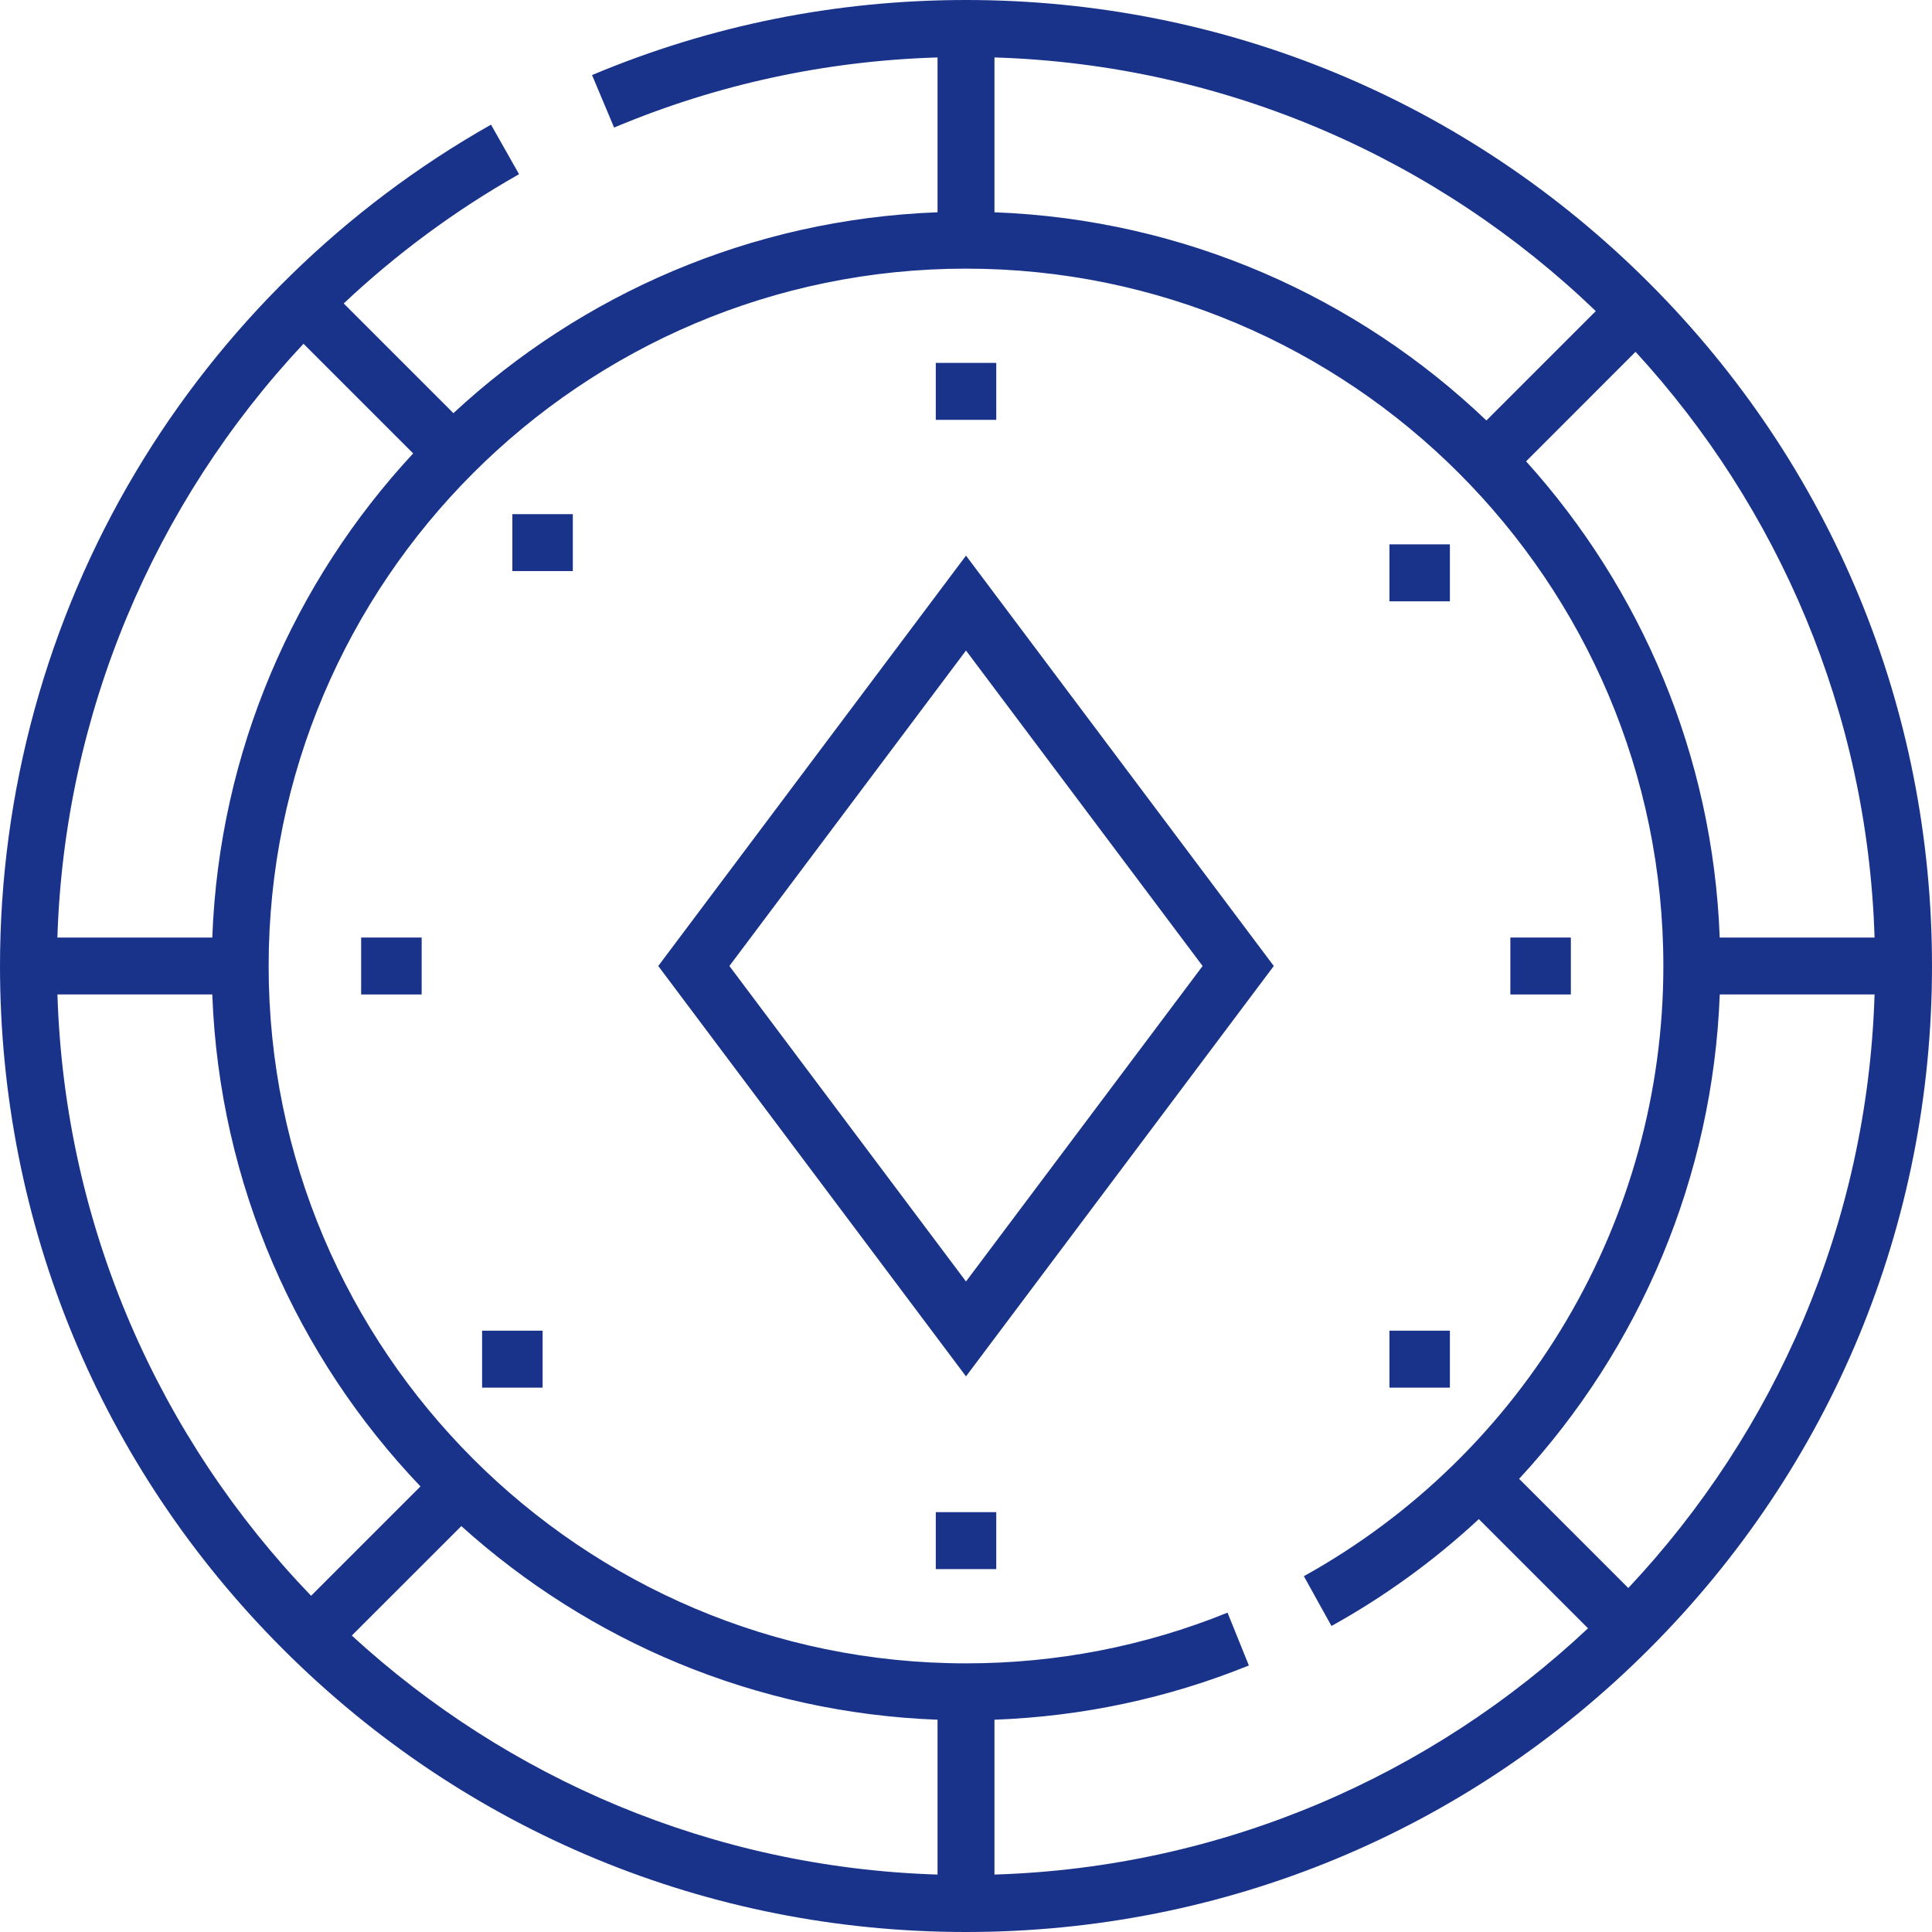
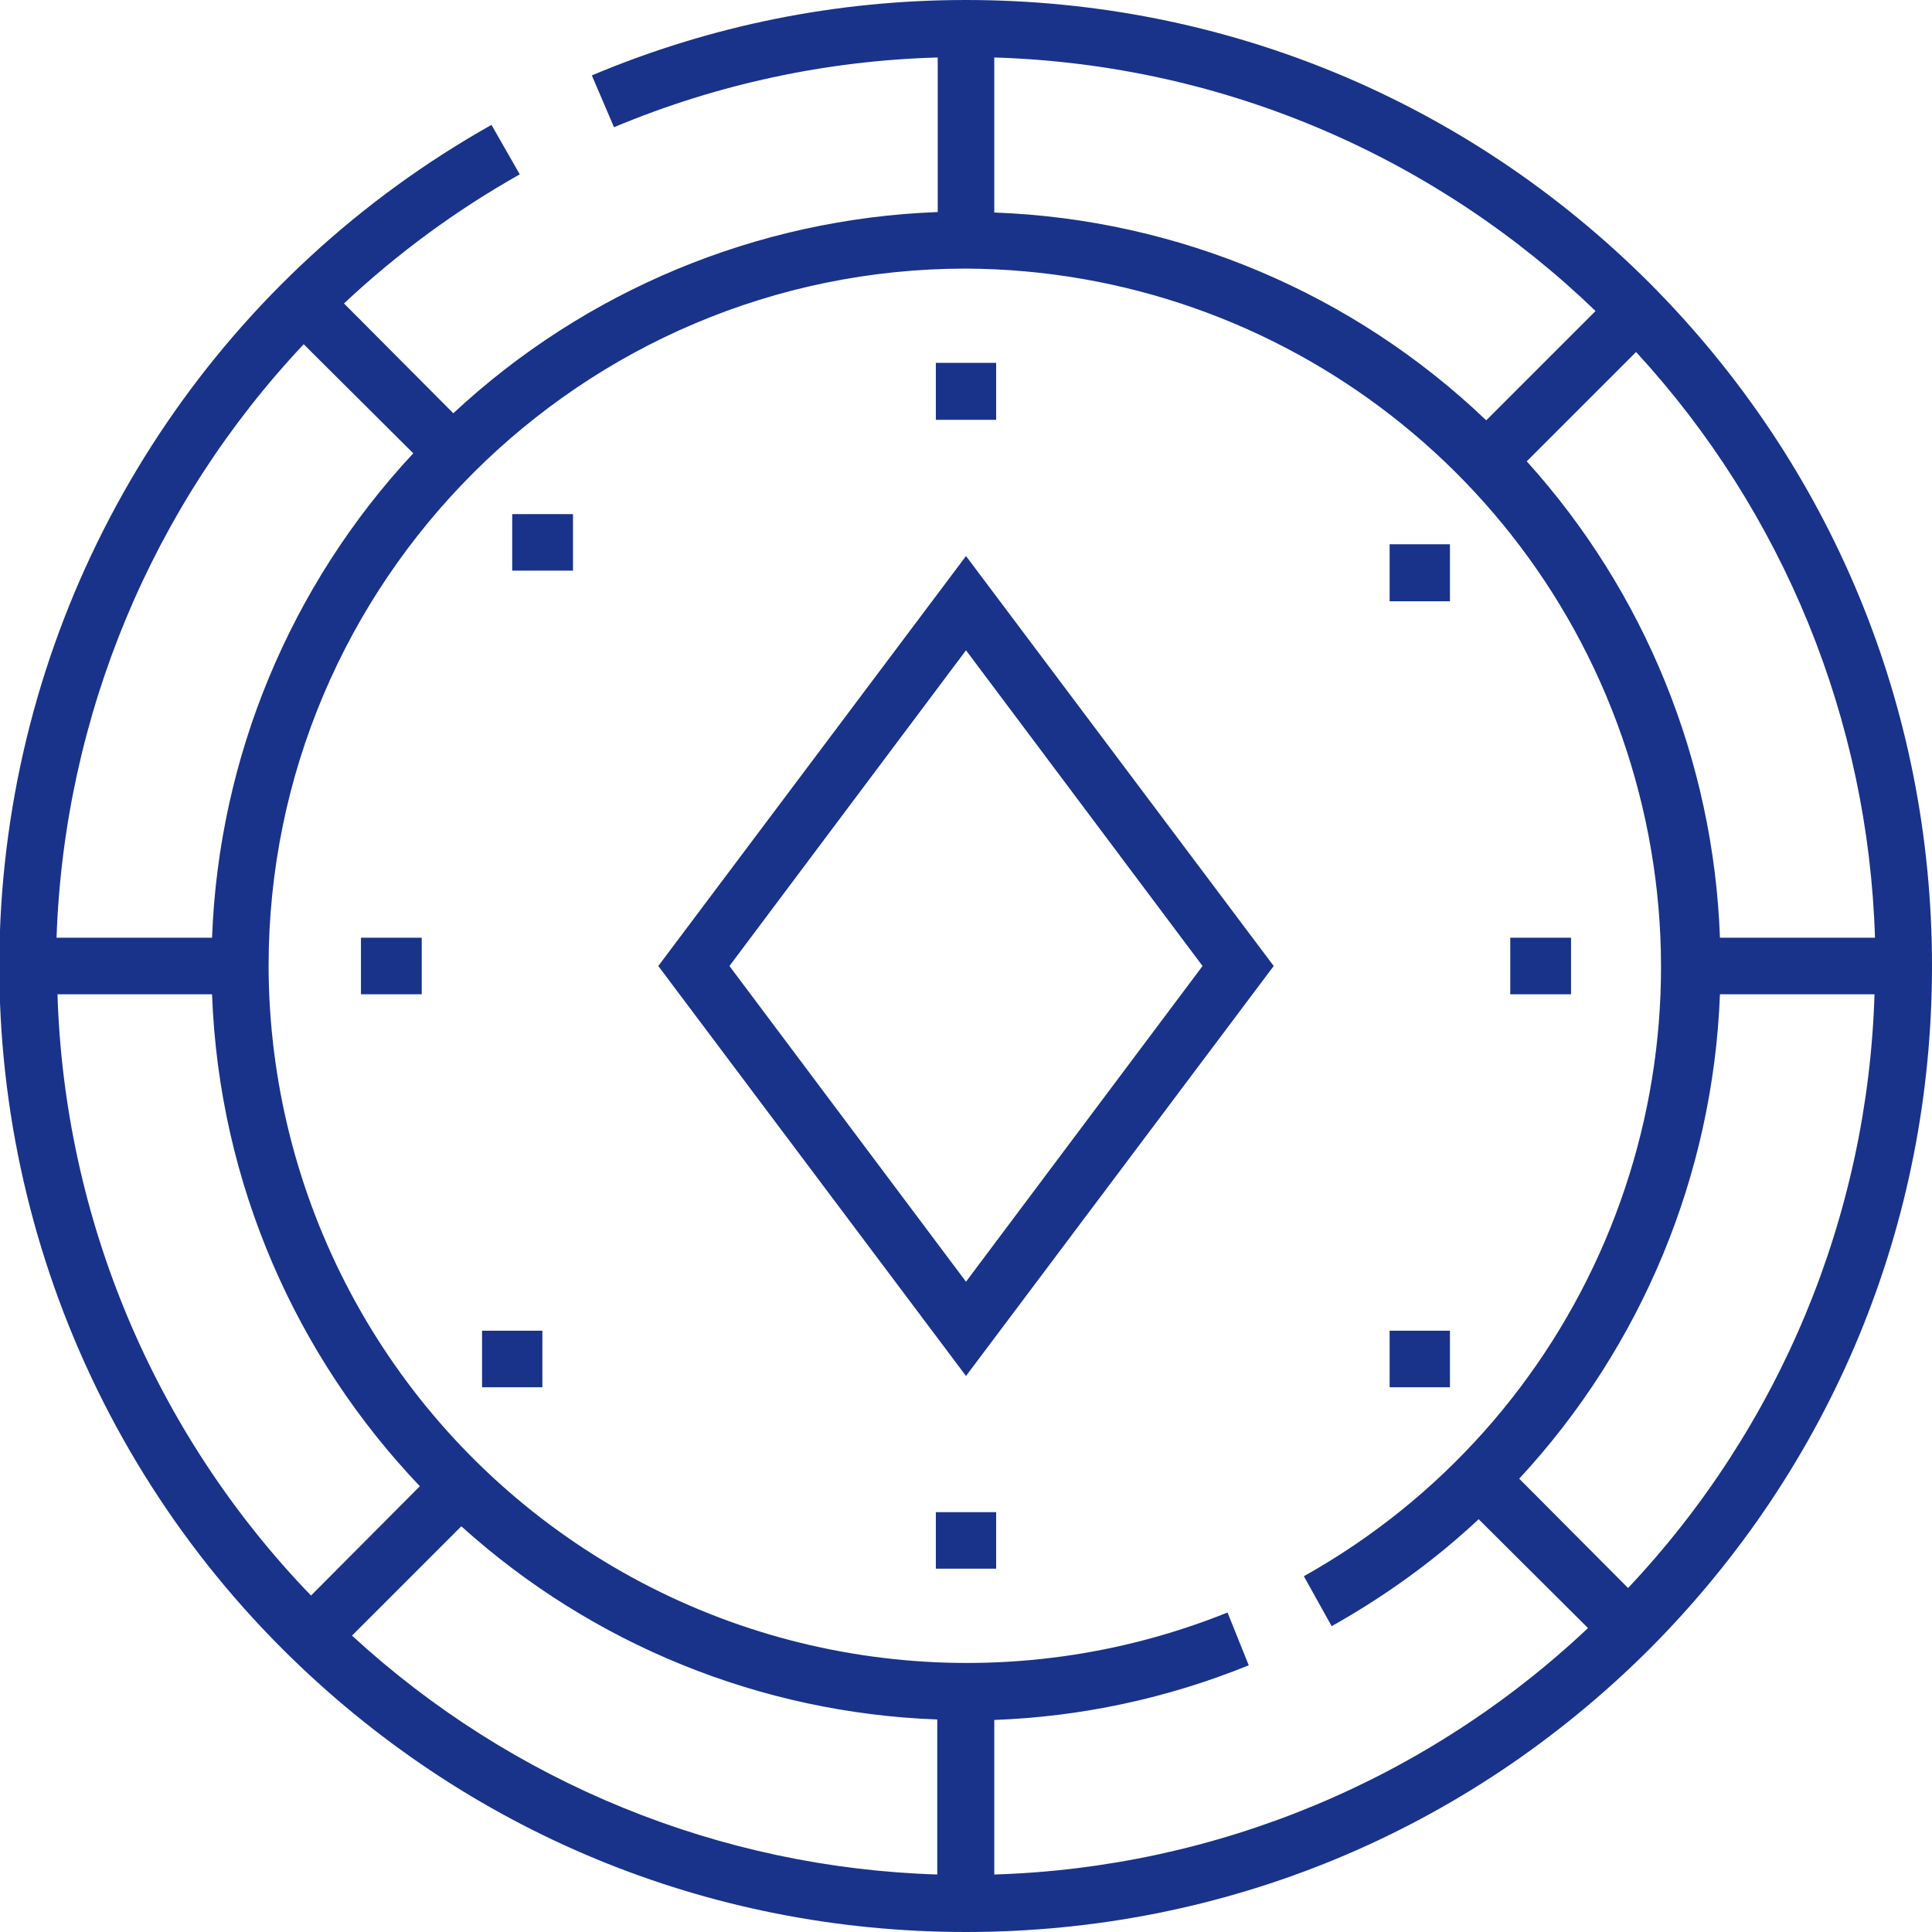
- <svg xmlns="http://www.w3.org/2000/svg" width="41" height="41" viewBox="0 0 41 41" fill="none">
-   <path d="M34.996 6.004C31.124 2.132 25.976 0 20.5 0C17.749 0 15.079 0.536 12.564 1.593L13.032 2.707C15.214 1.79 17.52 1.291 19.896 1.219V4.505C15.937 4.653 12.342 6.244 9.622 8.768L7.294 6.44C8.407 5.392 9.653 4.468 11.015 3.697L10.42 2.645C7.314 4.403 4.705 6.953 2.878 10.02C0.995 13.179 0 16.803 0 20.5C0 25.976 2.132 31.124 6.004 34.996C9.876 38.867 15.024 41 20.5 41C25.976 41 31.124 38.868 34.996 34.996C38.868 31.124 41 25.976 41 20.5C41 15.024 38.868 9.876 34.996 6.004ZM39.781 19.896H36.495C36.35 16.018 34.82 12.489 32.386 9.79L34.709 7.466C37.736 10.763 39.633 15.113 39.781 19.896ZM21.104 1.219C26.049 1.372 30.53 3.394 33.865 6.602L31.544 8.923C28.805 6.309 25.143 4.656 21.104 4.505V1.219ZM6.441 7.295L8.768 9.622C6.244 12.342 4.653 15.937 4.505 19.896H1.218C1.367 15.153 3.266 10.682 6.441 7.295ZM1.219 21.104H4.505C4.656 25.143 6.309 28.805 8.923 31.544L6.602 33.865C3.394 30.53 1.372 26.049 1.219 21.104ZM19.896 39.781C15.113 39.633 10.763 37.736 7.466 34.709L9.79 32.386C12.489 34.82 16.018 36.35 19.896 36.495V39.781H19.896ZM21.104 39.781V36.495H21.104C22.967 36.426 24.781 36.041 26.503 35.344L26.05 34.223C24.287 34.937 22.419 35.299 20.5 35.299C12.34 35.299 5.701 28.66 5.701 20.5C5.701 12.34 12.34 5.701 20.5 5.701C28.66 5.701 35.299 12.34 35.299 20.5C35.299 25.876 32.376 30.838 27.67 33.449L28.256 34.506C29.401 33.871 30.448 33.106 31.383 32.238L33.7 34.555C30.384 37.671 25.968 39.631 21.104 39.781ZM34.555 33.7L32.238 31.383C34.807 28.609 36.35 24.973 36.496 21.104H39.781C39.631 25.968 37.671 30.384 34.555 33.7Z" fill="#19338B" />
-   <path d="M21.142 7.701H19.859V8.91H21.142V7.701Z" fill="#19338B" />
-   <path d="M21.142 32.09H19.859V33.299H21.142V32.09Z" fill="#19338B" />
-   <path d="M8.948 19.896H7.664V21.104H8.948V19.896Z" fill="#19338B" />
-   <path d="M12.156 10.911H10.873V12.119H12.156V10.911Z" fill="#19338B" />
-   <path d="M30.769 11.552H29.486V12.761H30.769V11.552Z" fill="#19338B" />
-   <path d="M30.769 28.239H29.486V29.448H30.769V28.239Z" fill="#19338B" />
-   <path d="M11.515 28.239H10.231V29.448H11.515V28.239Z" fill="#19338B" />
-   <path d="M33.336 19.896H32.052V21.104H33.336V19.896Z" fill="#19338B" />
-   <path d="M13.969 20.5L20.5 29.209L27.032 20.5L20.5 11.791L13.969 20.5ZM20.5 27.195L15.479 20.5L20.5 13.805L25.521 20.5L20.5 27.195Z" fill="#19338B" />
+ <svg xmlns="http://www.w3.org/2000/svg" width="41" height="41" fill="none">
+   <path fill="#19338B" d="M35 6c-3.88-3.87-9.02-6-14.5-6-2.75 0-5.42.54-7.94 1.6l.47 1.1a19.14 19.14 0 016.87-1.48V4.5A15.95 15.95 0 009.62 8.77L7.3 6.44a19.26 19.26 0 013.73-2.74l-.6-1.05A20.48 20.48 0 006 35c3.88 3.87 9.02 6 14.5 6s10.62-2.13 14.5-6c3.87-3.88 6-9.02 6-14.5S38.87 9.88 35 6zm4.78 13.9H36.5a15.94 15.94 0 00-4.1-10.11l2.32-2.32a19.22 19.22 0 015.07 12.43zM21.1 1.22c4.95.15 9.43 2.17 12.76 5.38l-2.32 2.32A15.95 15.95 0 0021.1 4.51V1.2zM6.44 7.3l2.33 2.32A15.95 15.95 0 004.5 19.9H1.2A19.34 19.34 0 016.45 7.3zM1.22 21.1H4.5c.15 4.04 1.8 7.7 4.41 10.44L6.6 33.86A19.23 19.23 0 011.22 21.1zM19.9 39.78a19.22 19.22 0 01-12.43-5.07l2.32-2.32a15.94 15.94 0 0010.1 4.1v3.3zm1.2 0V36.5a15.9 15.9 0 005.4-1.16l-.45-1.12A14.82 14.82 0 015.7 20.5c0-8.16 6.64-14.8 14.8-14.8a14.82 14.82 0 017.17 27.75l.59 1.06c1.14-.64 2.19-1.4 3.12-2.27l2.32 2.31a19.22 19.22 0 01-12.6 5.23zm13.45-6.08l-2.31-2.32A16.02 16.02 0 0036.5 21.1h3.28a19.22 19.22 0 01-5.23 12.6z" />
+   <path fill="#19338B" d="M21.14 7.7h-1.28v1.21h1.28v-1.2zM21.14 32.09h-1.28v1.2h1.28v-1.2zM8.95 19.9H7.66v1.2h1.29v-1.2zM12.16 10.91h-1.29v1.2h1.29v-1.2zM30.77 11.55h-1.28v1.21h1.28v-1.2zM30.77 28.24h-1.28v1.2h1.28v-1.2zM11.51 28.24h-1.28v1.2h1.28v-1.2zM33.34 19.9h-1.29v1.2h1.29v-1.2zM13.97 20.5l6.53 8.7 6.53-8.7-6.53-8.7-6.53 8.7zm6.53 6.7l-5.02-6.7 5.02-6.7 5.02 6.7-5.02 6.7z" />
</svg>
